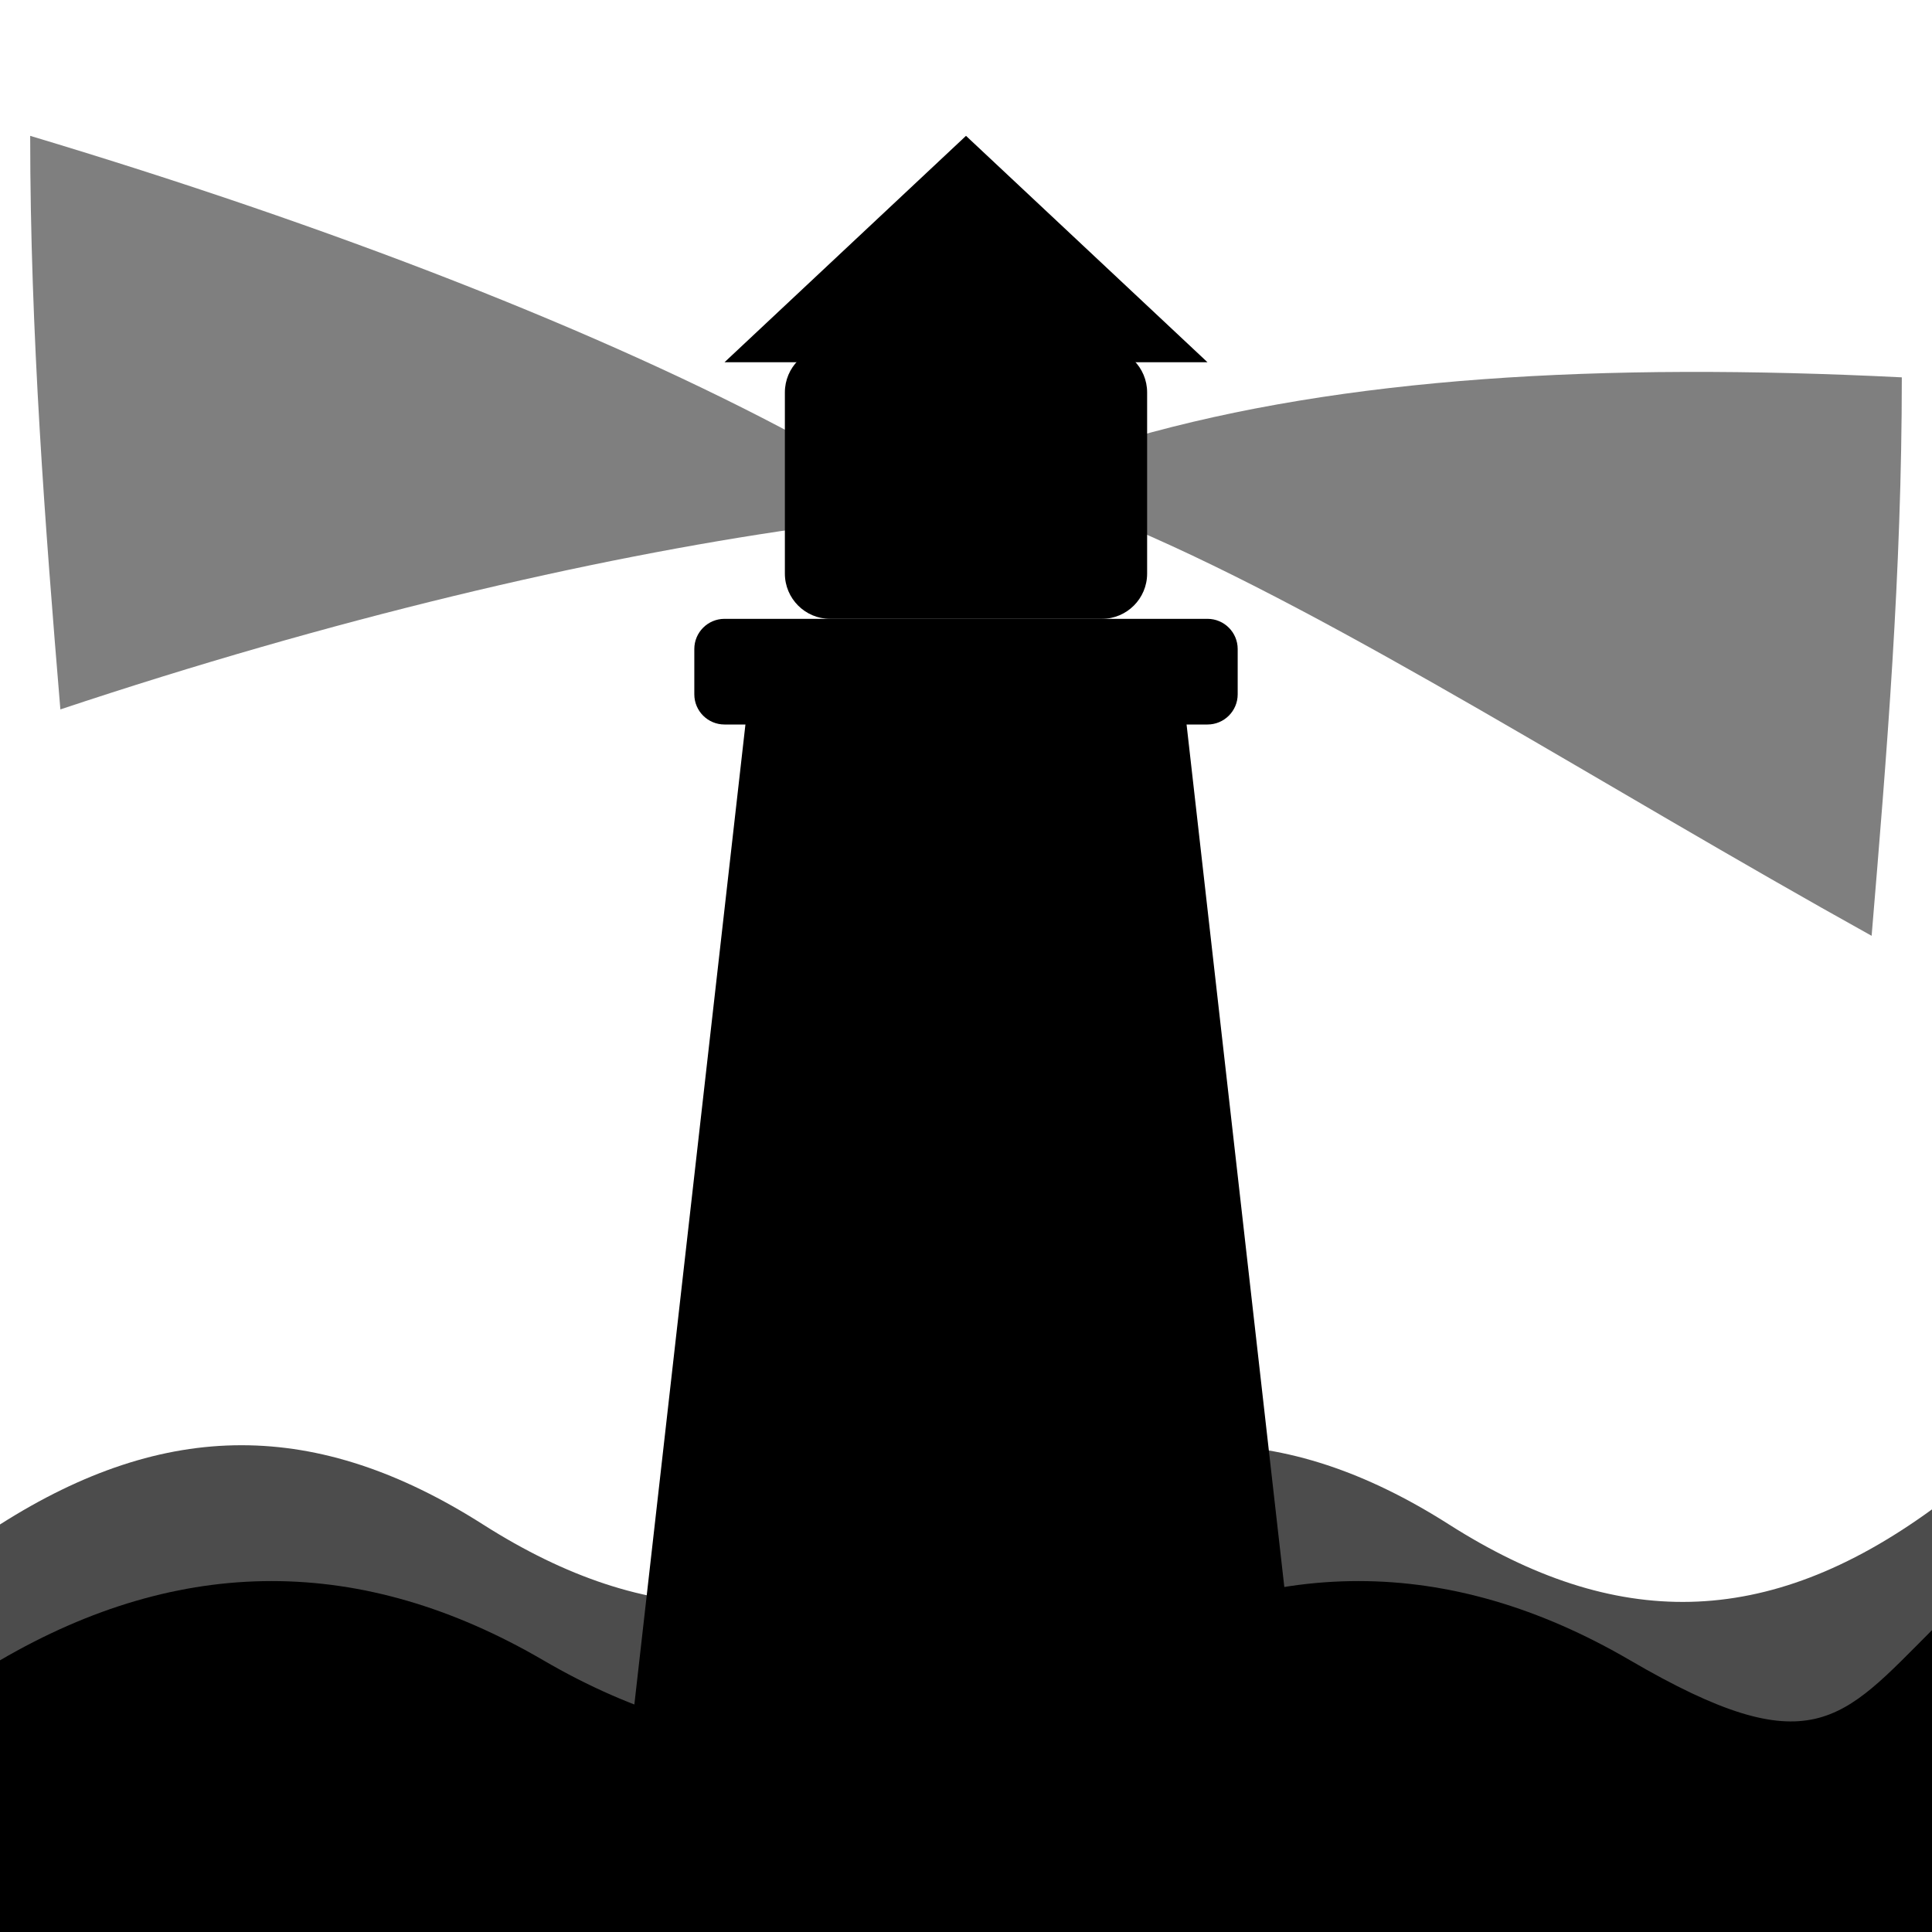
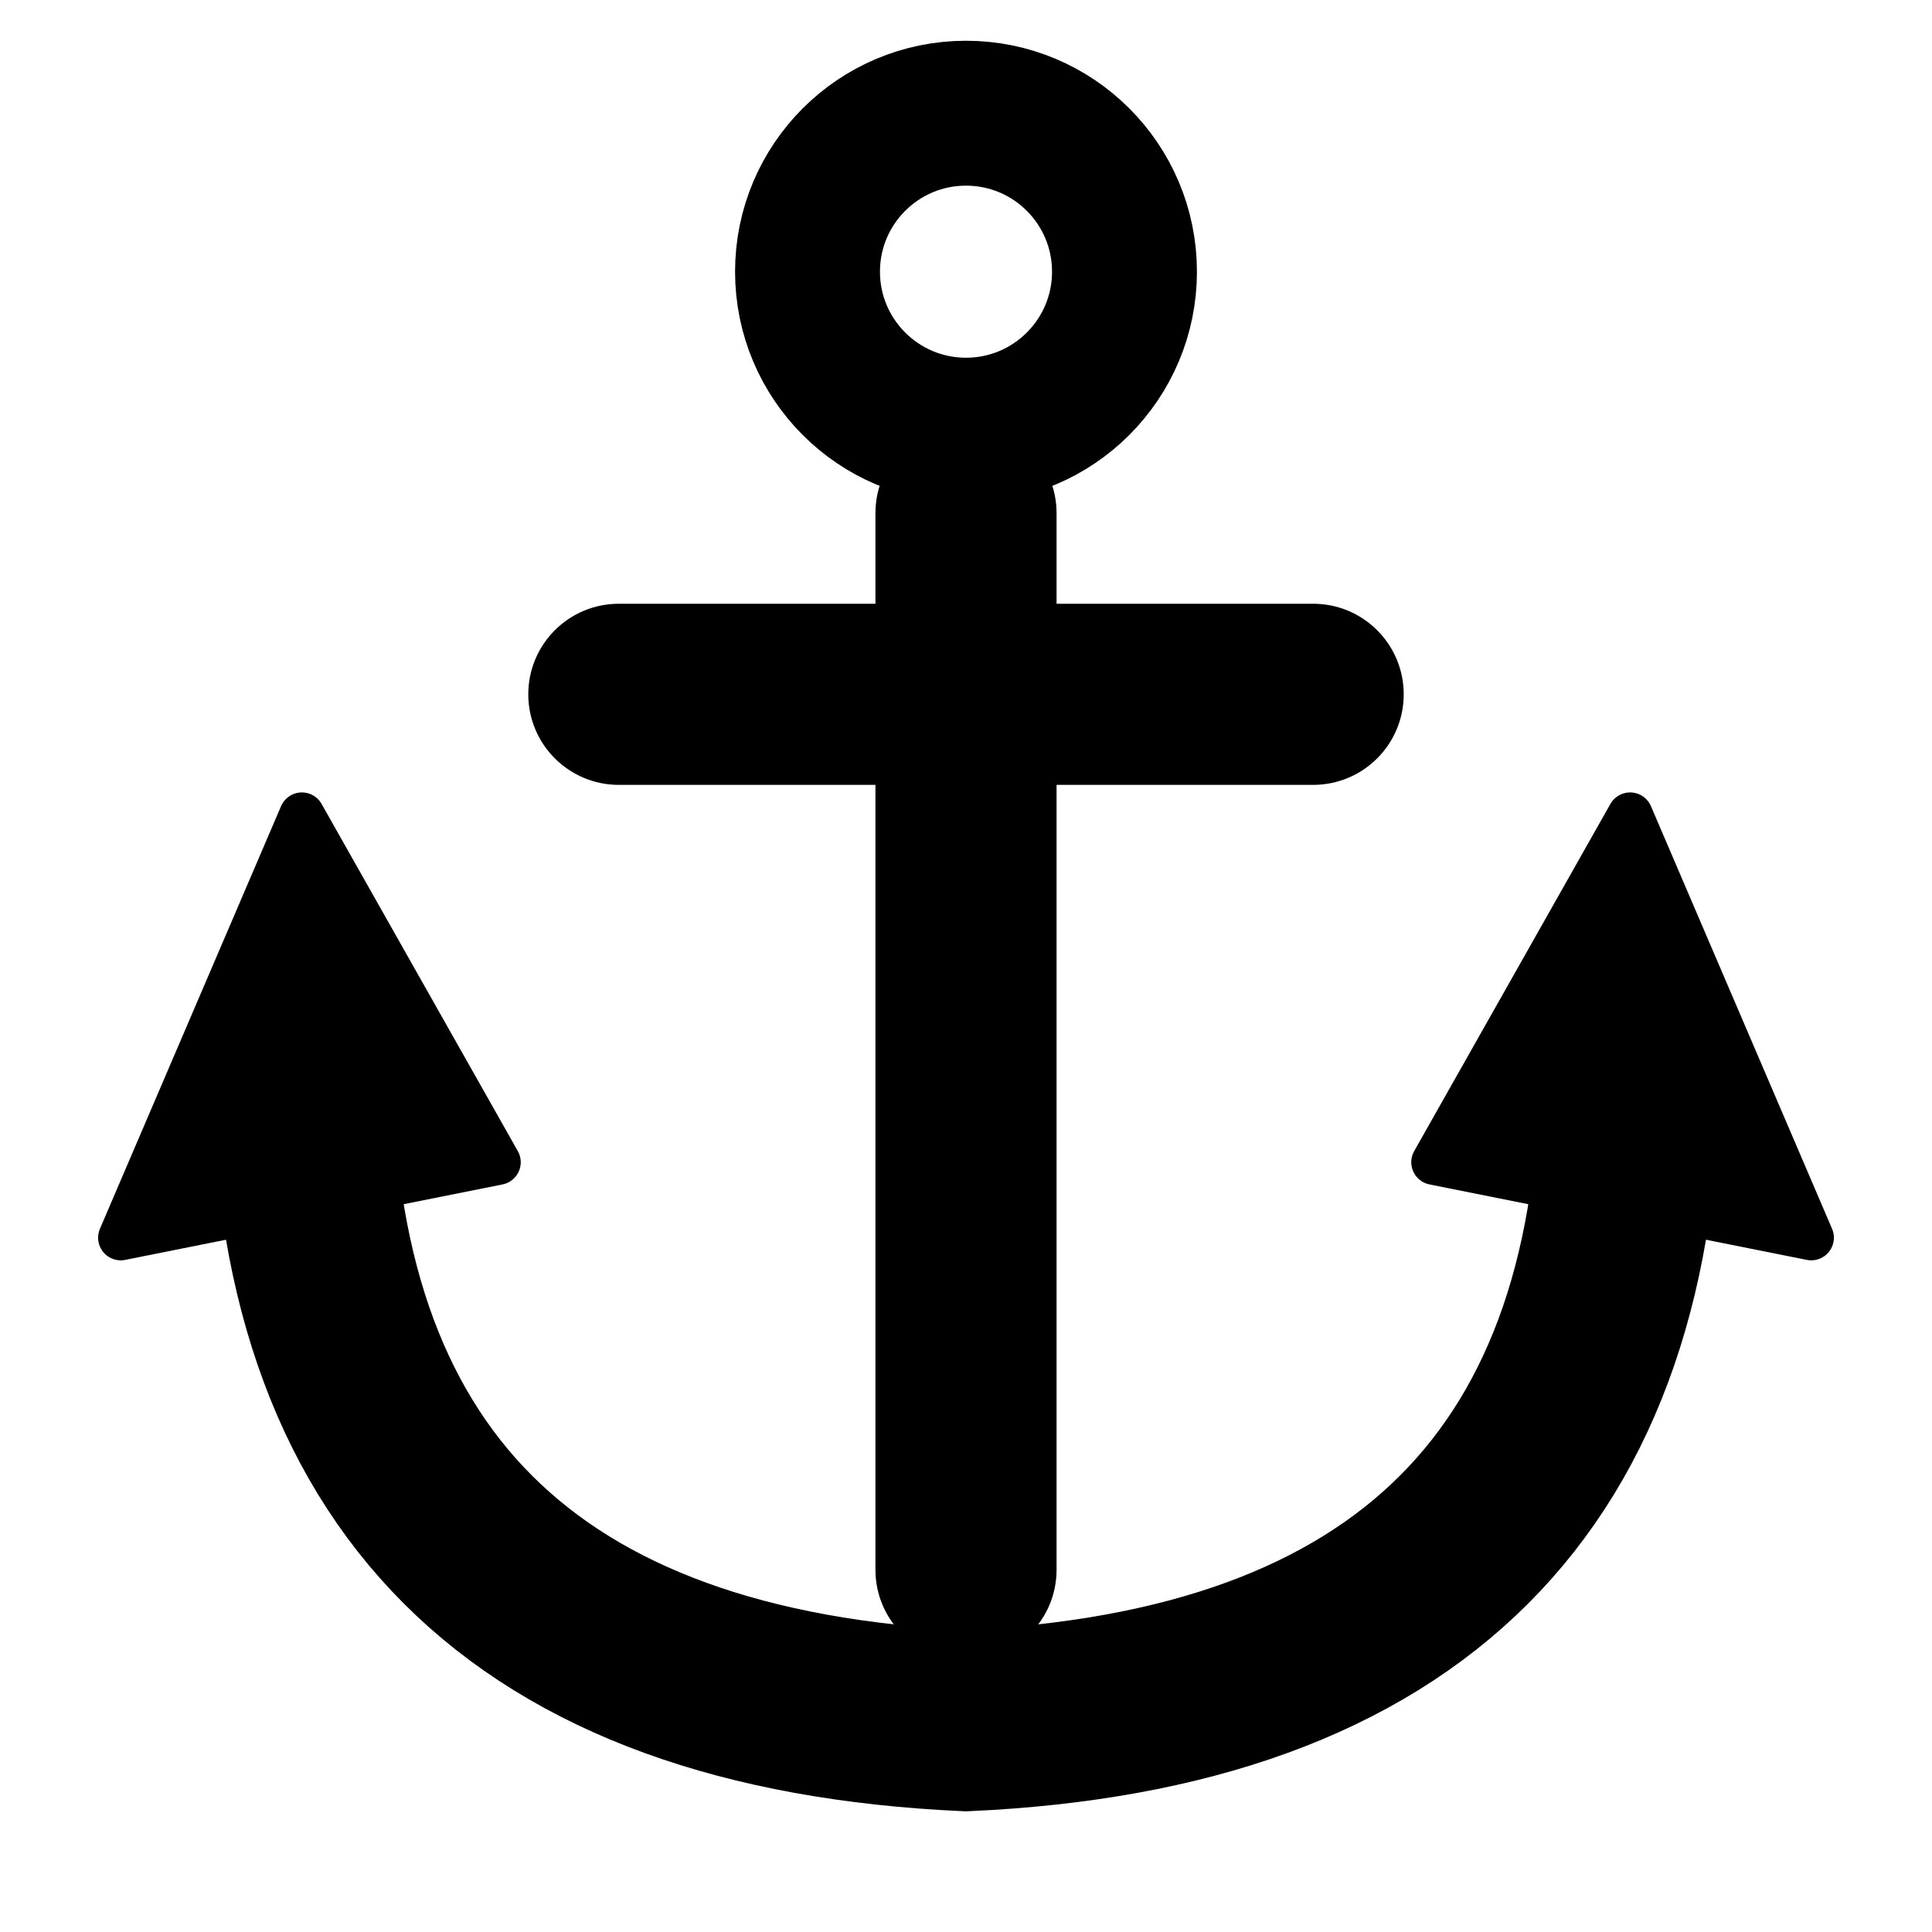
<svg xmlns="http://www.w3.org/2000/svg" viewBox="0 0 128 128" role="img">
-   <g fill="currentColor">
-     <path d="M53 29C40 22 22 15 2 9C2 22 3 35 4 47C22 41 39 37 53 35Z" opacity=".5" />
-     <path d="M75 29C89 25 106 24 126 25C126 38 125 50 124 62C106 52 89 41 75 35Z" opacity=".5" />
-     <path d="M41 122L49.5 47H78.5L87 122Z" />
-     <rect x="46" y="41" width="36" height="7" rx="2" />
-     <rect x="52" y="23" width="24" height="18" rx="3" />
-     <path d="M48 24L64 9L80 24Z" />
-     <path d="M0 101C11 94 21 94 32 101S53 108 64 101S85 94 96 101S117 108 128 100V128H0Z" opacity=".7" />
-     <path d="M0 110C12 103 24 103 36 110S60 117 72 110S96 103 108 110S122 114 128 108V128H0Z" />
+   <g>
+     <path d="M20 70Q20 112 64 114Q108 112 108 70" fill="none" stroke="currentColor" stroke-width="12" stroke-linecap="round" />
+     <rect x="58" y="28" width="12" height="82" rx="6" fill="currentColor" />
+     <rect x="35" y="40" width="58" height="12" rx="6" fill="currentColor" />
+     <circle cx="64" cy="18" r="10.5" fill="none" stroke="currentColor" stroke-width="9.6" />
+     <path d="M20 54L8 82L33 77ZM108 54L95 77L120 82Z" fill="currentColor" stroke="currentColor" stroke-width="3" stroke-linejoin="round" />
  </g>
</svg>
